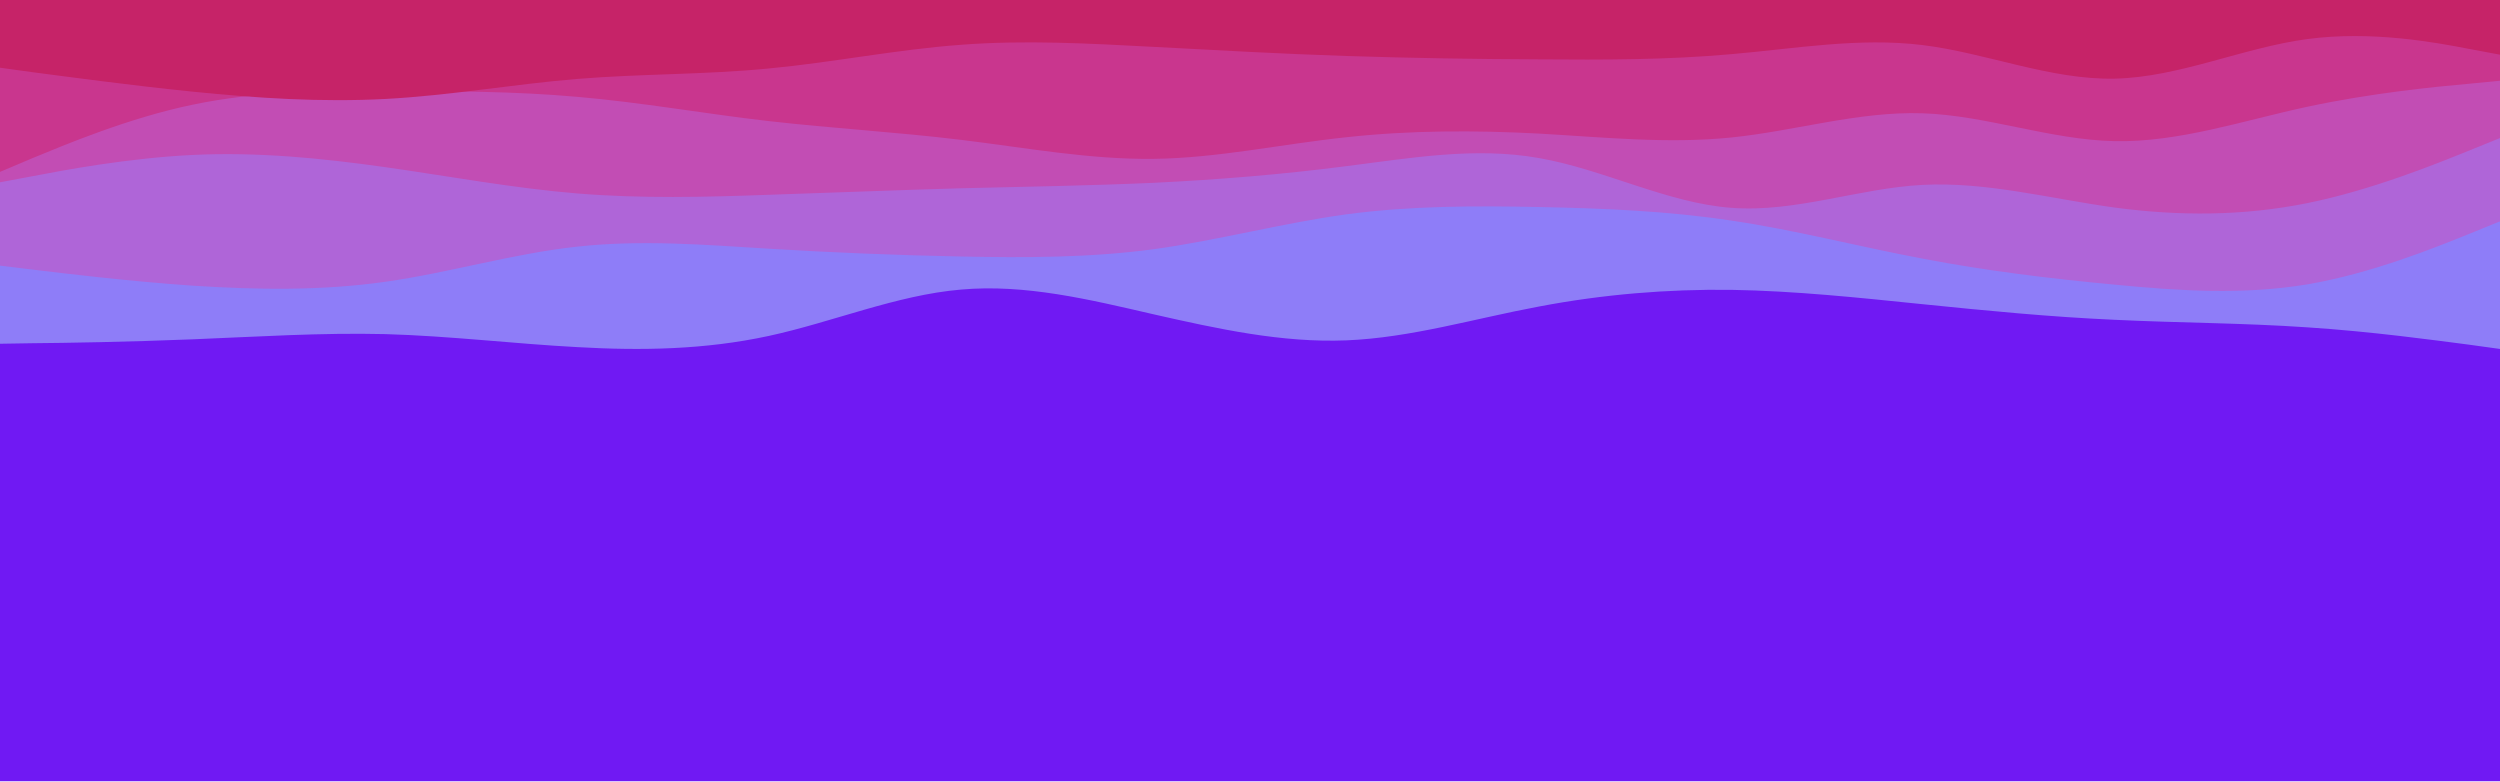
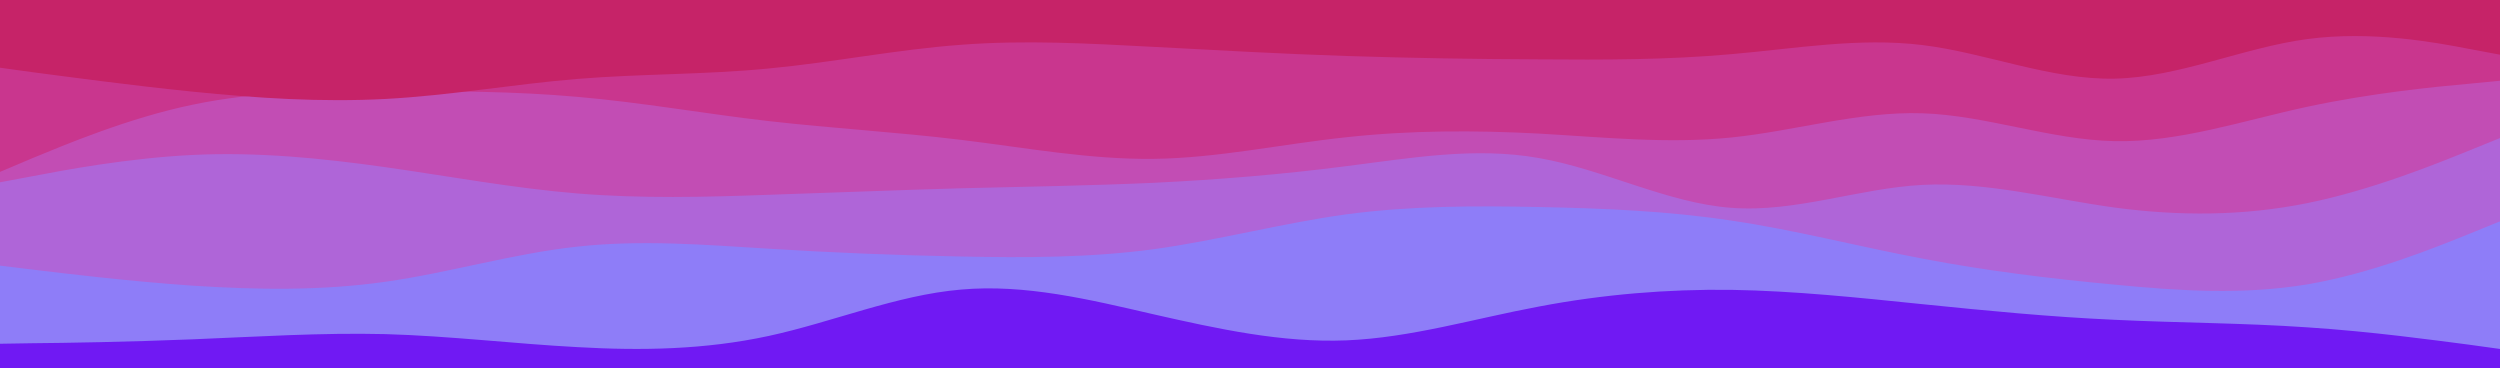
- <svg xmlns="http://www.w3.org/2000/svg" id="visual" viewBox="0 0 960 300" width="960" height="300" version="1.1">
-   <rect x="0" y="0" width="960" height="300" fill="#7019f3" />
-   <path d="M0 132L12.3 131.8C24.7 131.7 49.3 131.3 74 130.3C98.7 129.3 123.3 127.7 148 128.3C172.7 129 197.3 132 221.8 133.3C246.3 134.7 270.7 134.3 295.2 129C319.7 123.7 344.3 113.3 369 111.2C393.7 109 418.3 115 443 120.7C467.7 126.3 492.3 131.7 517 130.7C541.7 129.7 566.3 122.3 591 117.7C615.7 113 640.3 111 664.8 111.3C689.3 111.7 713.7 114.3 738.2 116.8C762.7 119.3 787.3 121.7 812 122.8C836.7 124 861.3 124 886 125.7C910.7 127.3 935.3 130.7 947.7 132.3L960 134L960 0L947.7 0C935.3 0 910.7 0 886 0C861.3 0 836.7 0 812 0C787.3 0 762.7 0 738.2 0C713.7 0 689.3 0 664.8 0C640.3 0 615.7 0 591 0C566.3 0 541.7 0 517 0C492.3 0 467.7 0 443 0C418.3 0 393.7 0 369 0C344.3 0 319.7 0 295.2 0C270.7 0 246.3 0 221.8 0C197.3 0 172.7 0 148 0C123.3 0 98.7 0 74 0C49.3 0 24.7 0 12.3 0L0 0Z" fill="#8e7df8" />
-   <path d="M0 102L12.3 103.5C24.7 105 49.3 108 74 109.7C98.7 111.3 123.3 111.7 148 108.2C172.7 104.7 197.3 97.3 221.8 94.7C246.3 92 270.7 94 295.2 95.5C319.7 97 344.3 98 369 98.5C393.7 99 418.3 99 443 95.7C467.7 92.3 492.3 85.7 517 82.3C541.7 79 566.3 79 591 79.5C615.7 80 640.3 81 664.8 84.7C689.3 88.3 713.7 94.7 738.2 99.3C762.7 104 787.3 107 812 109.3C836.7 111.7 861.3 113.3 886 109.2C910.7 105 935.3 95 947.7 90L960 85L960 0L947.7 0C935.3 0 910.7 0 886 0C861.3 0 836.7 0 812 0C787.3 0 762.7 0 738.2 0C713.7 0 689.3 0 664.8 0C640.3 0 615.7 0 591 0C566.3 0 541.7 0 517 0C492.3 0 467.7 0 443 0C418.3 0 393.7 0 369 0C344.3 0 319.7 0 295.2 0C270.7 0 246.3 0 221.8 0C197.3 0 172.7 0 148 0C123.3 0 98.7 0 74 0C49.3 0 24.7 0 12.3 0L0 0Z" fill="#af65d8" />
-   <path d="M0 70L12.3 67.7C24.7 65.3 49.3 60.7 74 59.5C98.7 58.3 123.3 60.7 148 64.2C172.7 67.7 197.3 72.3 221.8 74.3C246.3 76.3 270.7 75.7 295.2 74.8C319.7 74 344.3 73 369 72.3C393.7 71.7 418.3 71.3 443 70.2C467.7 69 492.3 67 517 63.8C541.7 60.7 566.3 56.3 591 60.7C615.7 65 640.3 78 664.8 79.8C689.3 81.7 713.7 72.3 738.2 71C762.7 69.7 787.3 76.3 812 79.7C836.7 83 861.3 83 886 78C910.7 73 935.3 63 947.7 58L960 53L960 0L947.7 0C935.3 0 910.7 0 886 0C861.3 0 836.7 0 812 0C787.3 0 762.7 0 738.2 0C713.7 0 689.3 0 664.8 0C640.3 0 615.7 0 591 0C566.3 0 541.7 0 517 0C492.3 0 467.7 0 443 0C418.3 0 393.7 0 369 0C344.3 0 319.7 0 295.2 0C270.7 0 246.3 0 221.8 0C197.3 0 172.7 0 148 0C123.3 0 98.7 0 74 0C49.3 0 24.7 0 12.3 0L0 0Z" fill="#c24db4" />
-   <path d="M0 66L12.3 60.8C24.7 55.7 49.3 45.3 74 40.2C98.7 35 123.3 35 148 35C172.7 35 197.3 35 221.8 37.2C246.3 39.3 270.7 43.7 295.2 46.5C319.7 49.3 344.3 50.7 369 53.7C393.7 56.7 418.3 61.3 443 61C467.7 60.7 492.3 55.3 517 52.7C541.7 50 566.3 50 591 51.3C615.7 52.7 640.3 55.3 664.8 52.8C689.3 50.3 713.7 42.7 738.2 43.5C762.7 44.3 787.3 53.7 812 54.2C836.7 54.7 861.3 46.3 886 41C910.7 35.7 935.3 33.3 947.7 32.2L960 31L960 0L947.7 0C935.3 0 910.7 0 886 0C861.3 0 836.7 0 812 0C787.3 0 762.7 0 738.2 0C713.7 0 689.3 0 664.8 0C640.3 0 615.7 0 591 0C566.3 0 541.7 0 517 0C492.3 0 467.7 0 443 0C418.3 0 393.7 0 369 0C344.3 0 319.7 0 295.2 0C270.7 0 246.3 0 221.8 0C197.3 0 172.7 0 148 0C123.3 0 98.7 0 74 0C49.3 0 24.7 0 12.3 0L0 0Z" fill="#c9368e" />
-   <path d="M0 26L12.3 27.7C24.7 29.3 49.3 32.7 74 35.2C98.7 37.7 123.3 39.3 148 38C172.7 36.7 197.3 32.3 221.8 30.3C246.3 28.3 270.7 28.7 295.2 26.3C319.7 24 344.3 19 369 17.2C393.7 15.3 418.3 16.7 443 18C467.7 19.3 492.3 20.7 517 21.5C541.7 22.3 566.3 22.7 591 22.8C615.7 23 640.3 23 664.8 20.8C689.3 18.7 713.7 14.3 738.2 17.3C762.7 20.3 787.3 30.7 812 30.2C836.7 29.7 861.3 18.3 886 15C910.7 11.7 935.3 16.3 947.7 18.7L960 21L960 0L947.7 0C935.3 0 910.7 0 886 0C861.3 0 836.7 0 812 0C787.3 0 762.7 0 738.2 0C713.7 0 689.3 0 664.8 0C640.3 0 615.7 0 591 0C566.3 0 541.7 0 517 0C492.3 0 467.7 0 443 0C418.3 0 393.7 0 369 0C344.3 0 319.7 0 295.2 0C270.7 0 246.3 0 221.8 0C197.3 0 172.7 0 148 0C123.3 0 98.7 0 74 0C49.3 0 24.7 0 12.3 0L0 0Z" fill="#c62368" />
+ <svg xmlns="http://www.w3.org/2000/svg" version="1.2" viewBox="0 0 960 141" width="960" height="141">
+   <style>
+ 		.s0 { fill: #7019f3 } 
+ 		.s1 { fill: #8e7df8 } 
+ 		.s2 { fill: #af65d8 } 
+ 		.s3 { fill: #c24db4 } 
+ 		.s4 { fill: #c9368e } 
+ 		.s5 { fill: #c62368 } 
+ 	</style>
+   <path id="Layer" class="s0" d="m0 0h960v300h-960z" />
+   <path id="Layer" class="s1" d="m0 132l12.3-0.2c12.4-0.1 37-0.5 61.7-1.5 24.7-1 49.3-2.6 74-2 24.7 0.7 49.3 3.7 73.8 5 24.5 1.4 48.9 1 73.4-4.3 24.5-5.3 49.1-15.7 73.8-17.8 24.7-2.2 49.3 3.8 74 9.5 24.7 5.6 49.3 11 74 10 24.7-1 49.3-8.4 74-13 24.7-4.7 49.3-6.7 73.8-6.4 24.5 0.4 48.9 3 73.4 5.5 24.5 2.5 49.1 4.9 73.8 6 24.7 1.2 49.3 1.2 74 2.9 24.7 1.6 49.3 5 61.7 6.6l12.3 1.7v-134h-12.3c-12.4 0-37 0-61.7 0-24.7 0-49.3 0-74 0q-37 0-73.8 0c-24.5 0-48.9 0-73.4 0q-36.8 0-73.8 0c-24.7 0-49.3 0-74 0-24.7 0-49.3 0-74 0-24.7 0-49.3 0-74 0q-37.1 0-73.8 0c-24.5 0-48.9 0-73.4 0q-36.7 0-73.8 0c-24.7 0-49.3 0-74 0-24.7 0-49.3 0-61.7 0h-12.3z" />
+   <path id="Layer" class="s2" d="m0 102l12.3 1.5c12.4 1.5 37 4.5 61.7 6.2 24.7 1.6 49.3 2 74-1.5 24.7-3.5 49.3-10.9 73.8-13.5 24.5-2.7 48.9-0.7 73.4 0.8q36.7 2.3 73.8 3c24.7 0.5 49.3 0.5 74-2.8 24.7-3.4 49.3-10 74-13.4 24.7-3.3 49.3-3.3 74-2.8 24.7 0.5 49.3 1.5 73.8 5.2 24.5 3.6 48.9 10 73.4 14.6 24.5 4.7 49.1 7.7 73.8 10 24.7 2.4 49.3 4 74-0.1 24.7-4.2 49.3-14.2 61.7-19.2l12.3-5v-85h-12.3c-12.4 0-37 0-61.7 0-24.7 0-49.3 0-74 0q-37 0-73.8 0c-24.5 0-48.9 0-73.4 0q-36.8 0-73.8 0c-24.7 0-49.3 0-74 0-24.7 0-49.3 0-74 0-24.7 0-49.3 0-74 0q-37.1 0-73.8 0c-24.5 0-48.9 0-73.4 0q-36.7 0-73.8 0c-24.7 0-49.3 0-74 0-24.7 0-49.3 0-61.7 0h-12.3z" />
+   <path id="Layer" class="s3" d="m0 70l12.3-2.3c12.4-2.4 37-7 61.7-8.2 24.7-1.2 49.3 1.2 74 4.7 24.7 3.5 49.3 8.1 73.8 10.1 24.5 2 48.9 1.4 73.4 0.5 24.5-0.8 49.1-1.8 73.8-2.5 24.7-0.6 49.3-1 74-2.1 24.7-1.2 49.3-3.2 74-6.4 24.7-3.1 49.3-7.5 74-3.1 24.7 4.3 49.3 17.3 73.8 19.1 24.5 1.9 48.9-7.5 73.4-8.8 24.5-1.3 49.1 5.3 73.8 8.7 24.7 3.3 49.3 3.3 74-1.7 24.7-5 49.3-15 61.7-20l12.3-5v-53h-12.3c-12.4 0-37 0-61.7 0-24.7 0-49.3 0-74 0q-37 0-73.8 0c-24.5 0-48.9 0-73.4 0q-36.8 0-73.8 0c-24.7 0-49.3 0-74 0-24.7 0-49.3 0-74 0-24.7 0-49.3 0-74 0q-37.1 0-73.8 0c-24.5 0-48.9 0-73.4 0q-36.7 0-73.8 0c-24.7 0-49.3 0-74 0-24.7 0-49.3 0-61.7 0h-12.3z" />
+   <path id="Layer" class="s4" d="m0 66l12.3-5.2c12.4-5.1 37-15.5 61.7-20.6 24.7-5.2 49.3-5.2 74-5.2 24.7 0 49.3 0 73.8 2.2 24.5 2.1 48.9 6.5 73.4 9.3 24.5 2.8 49.1 4.2 73.8 7.2 24.7 3 49.3 7.6 74 7.3 24.7-0.3 49.3-5.7 74-8.3 24.7-2.7 49.3-2.7 74-1.4 24.7 1.4 49.3 4 73.8 1.5 24.5-2.5 48.9-10.1 73.4-9.3 24.5 0.8 49.1 10.2 73.8 10.7 24.7 0.5 49.3-7.9 74-13.2 24.7-5.3 49.3-7.7 61.7-8.8l12.3-1.2v-31h-12.3c-12.4 0-37 0-61.7 0-24.7 0-49.3 0-74 0q-37 0-73.8 0c-24.5 0-48.9 0-73.4 0q-36.8 0-73.8 0c-24.7 0-49.3 0-74 0-24.7 0-49.3 0-74 0-24.7 0-49.3 0-74 0q-37.1 0-73.8 0c-24.5 0-48.9 0-73.4 0q-36.7 0-73.8 0c-24.7 0-49.3 0-74 0-24.7 0-49.3 0-61.7 0h-12.3z" />
+   <path id="Layer" class="s5" d="m0 26l12.3 1.7c12.4 1.6 37 5 61.7 7.5 24.7 2.5 49.3 4.1 74 2.8 24.7-1.3 49.3-5.7 73.8-7.7 24.5-2 48.9-1.6 73.4-4 24.5-2.3 49.1-7.3 73.8-9.1 24.7-1.9 49.3-0.5 74 0.8 24.7 1.3 49.3 2.7 74 3.5 24.7 0.8 49.3 1.2 74 1.3 24.7 0.2 49.3 0.2 73.8-2 24.5-2.1 48.9-6.5 73.4-3.5 24.5 3 49.1 13.4 73.8 12.9 24.7-0.5 49.3-11.9 74-15.2 24.7-3.3 49.3 1.3 61.7 3.7l12.3 2.3v-21h-12.3c-12.4 0-37 0-61.7 0-24.7 0-49.3 0-74 0q-37 0-73.8 0c-24.5 0-48.9 0-73.4 0q-36.8 0-73.8 0c-24.7 0-49.3 0-74 0-24.7 0-49.3 0-74 0-24.7 0-49.3 0-74 0q-37.1 0-73.8 0c-24.5 0-48.9 0-73.4 0q-36.7 0-73.8 0c-24.7 0-49.3 0-74 0-24.7 0-49.3 0-61.7 0h-12.3z" />
</svg>
